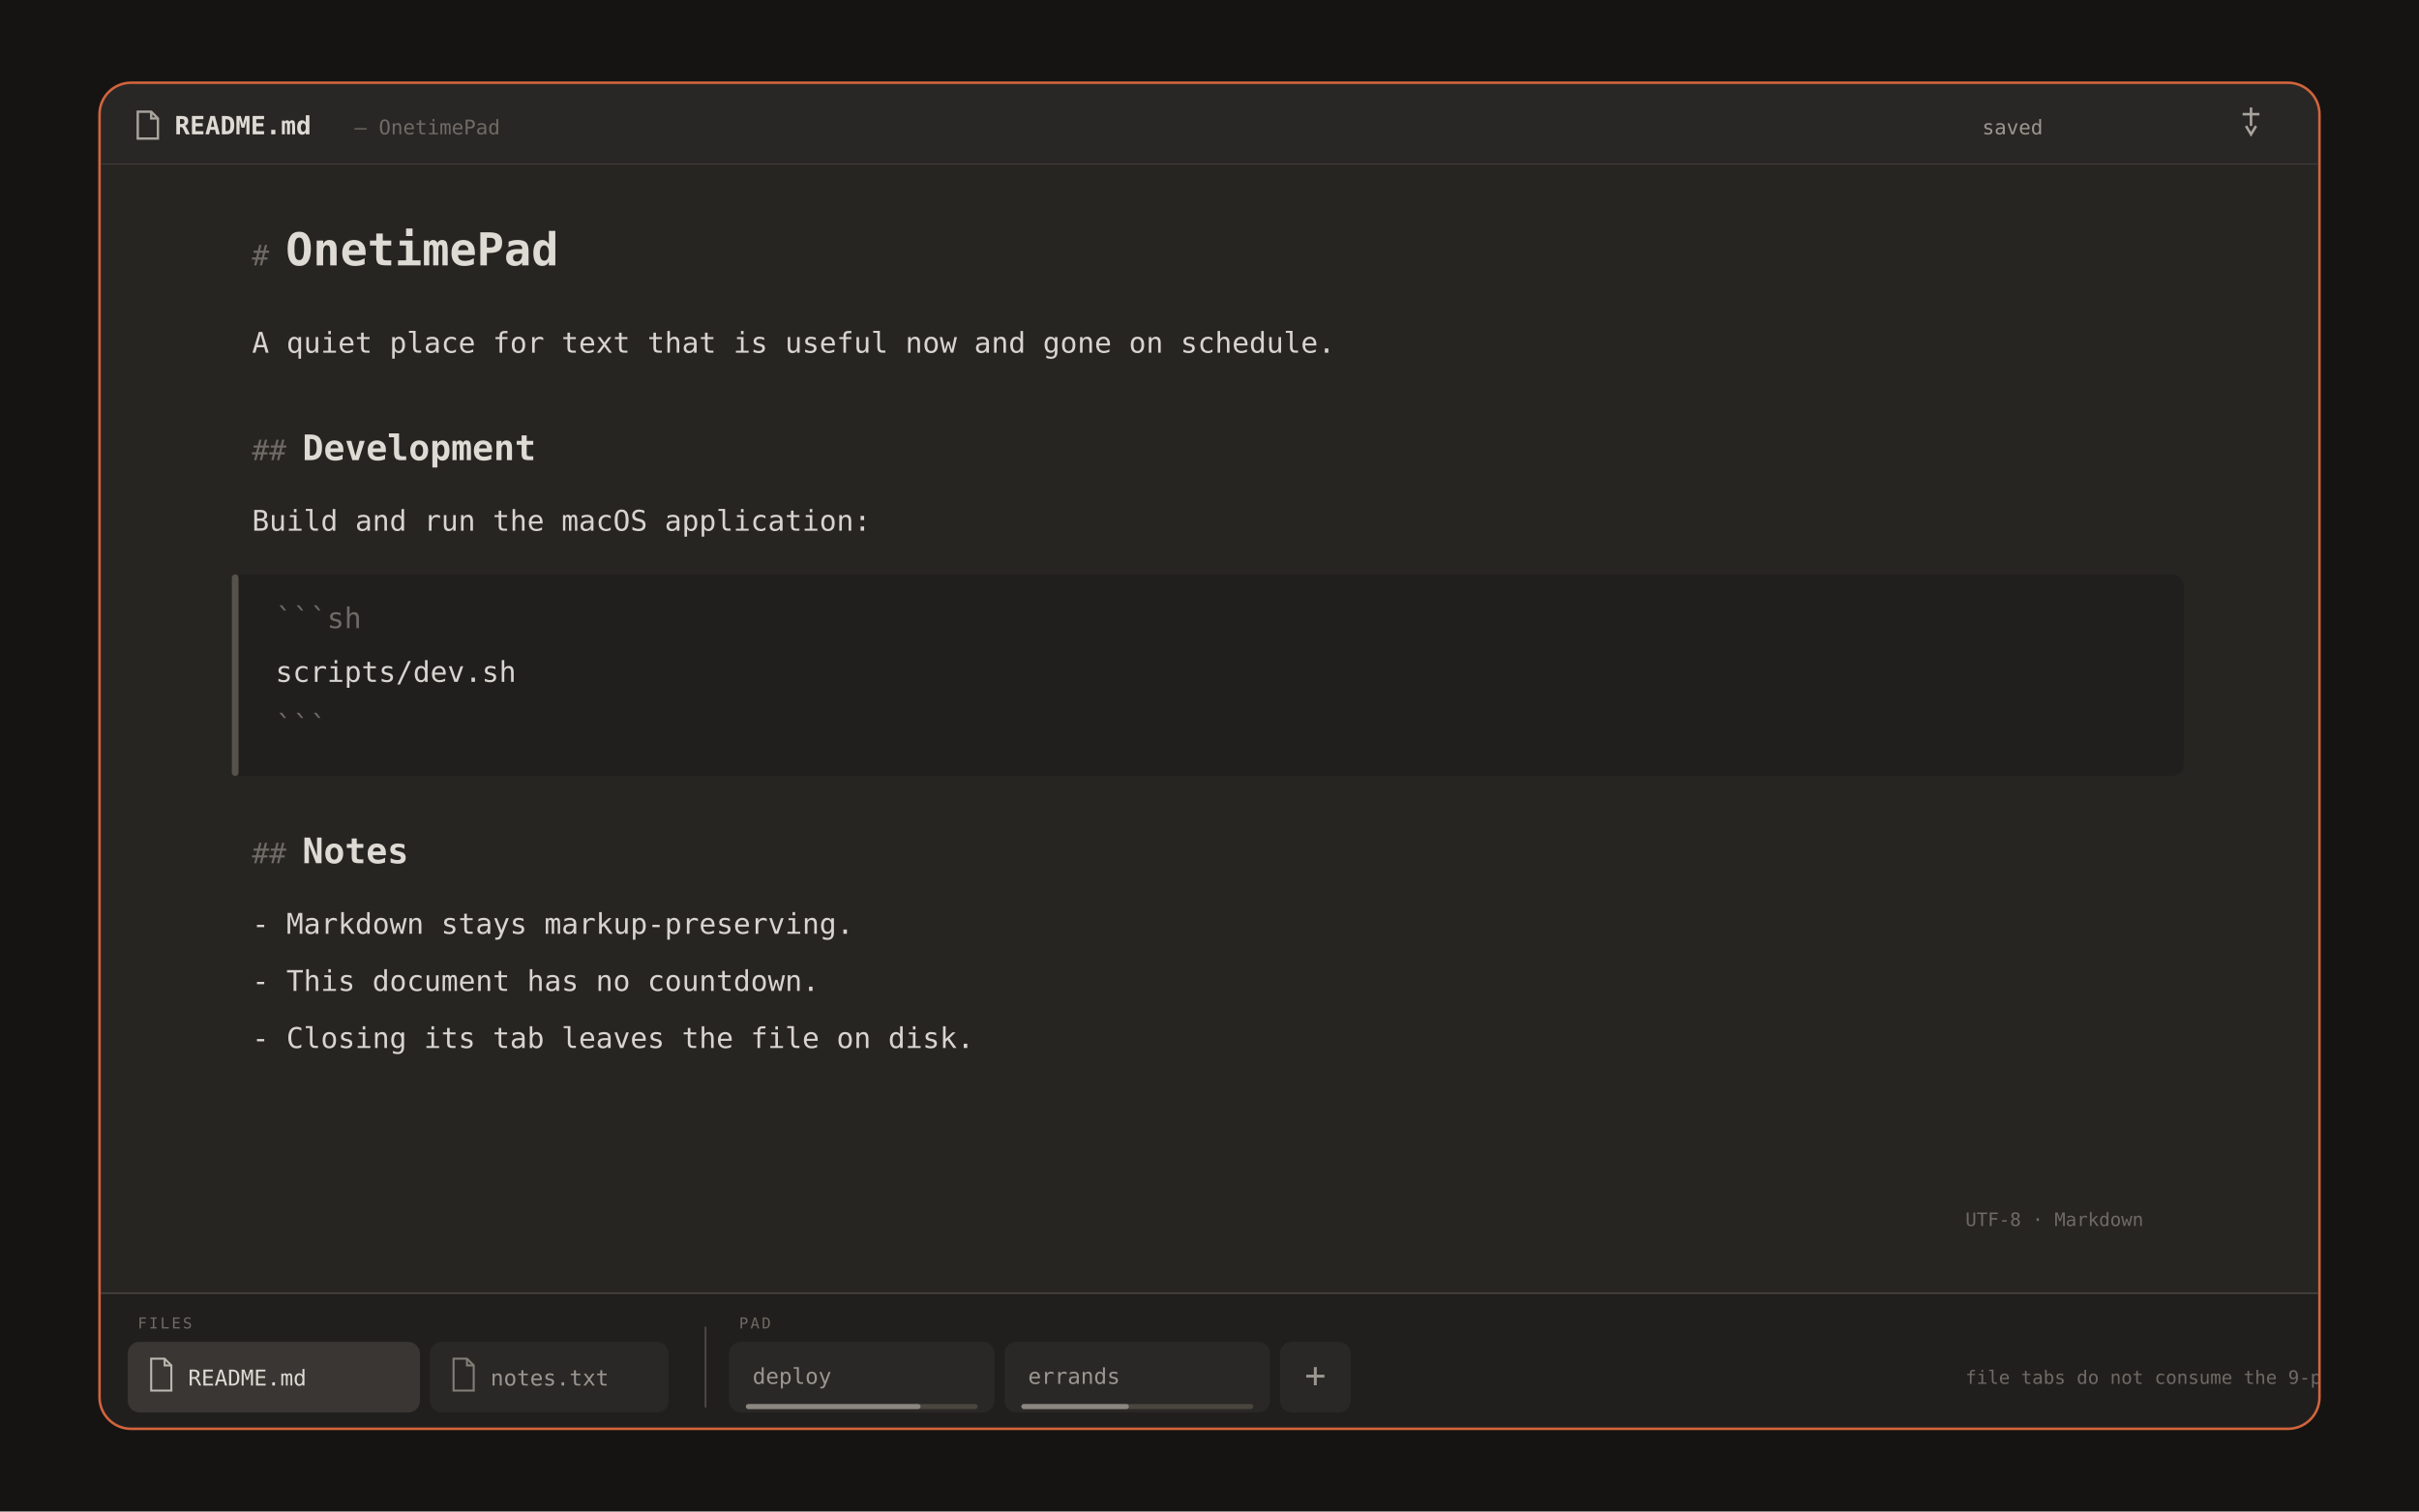
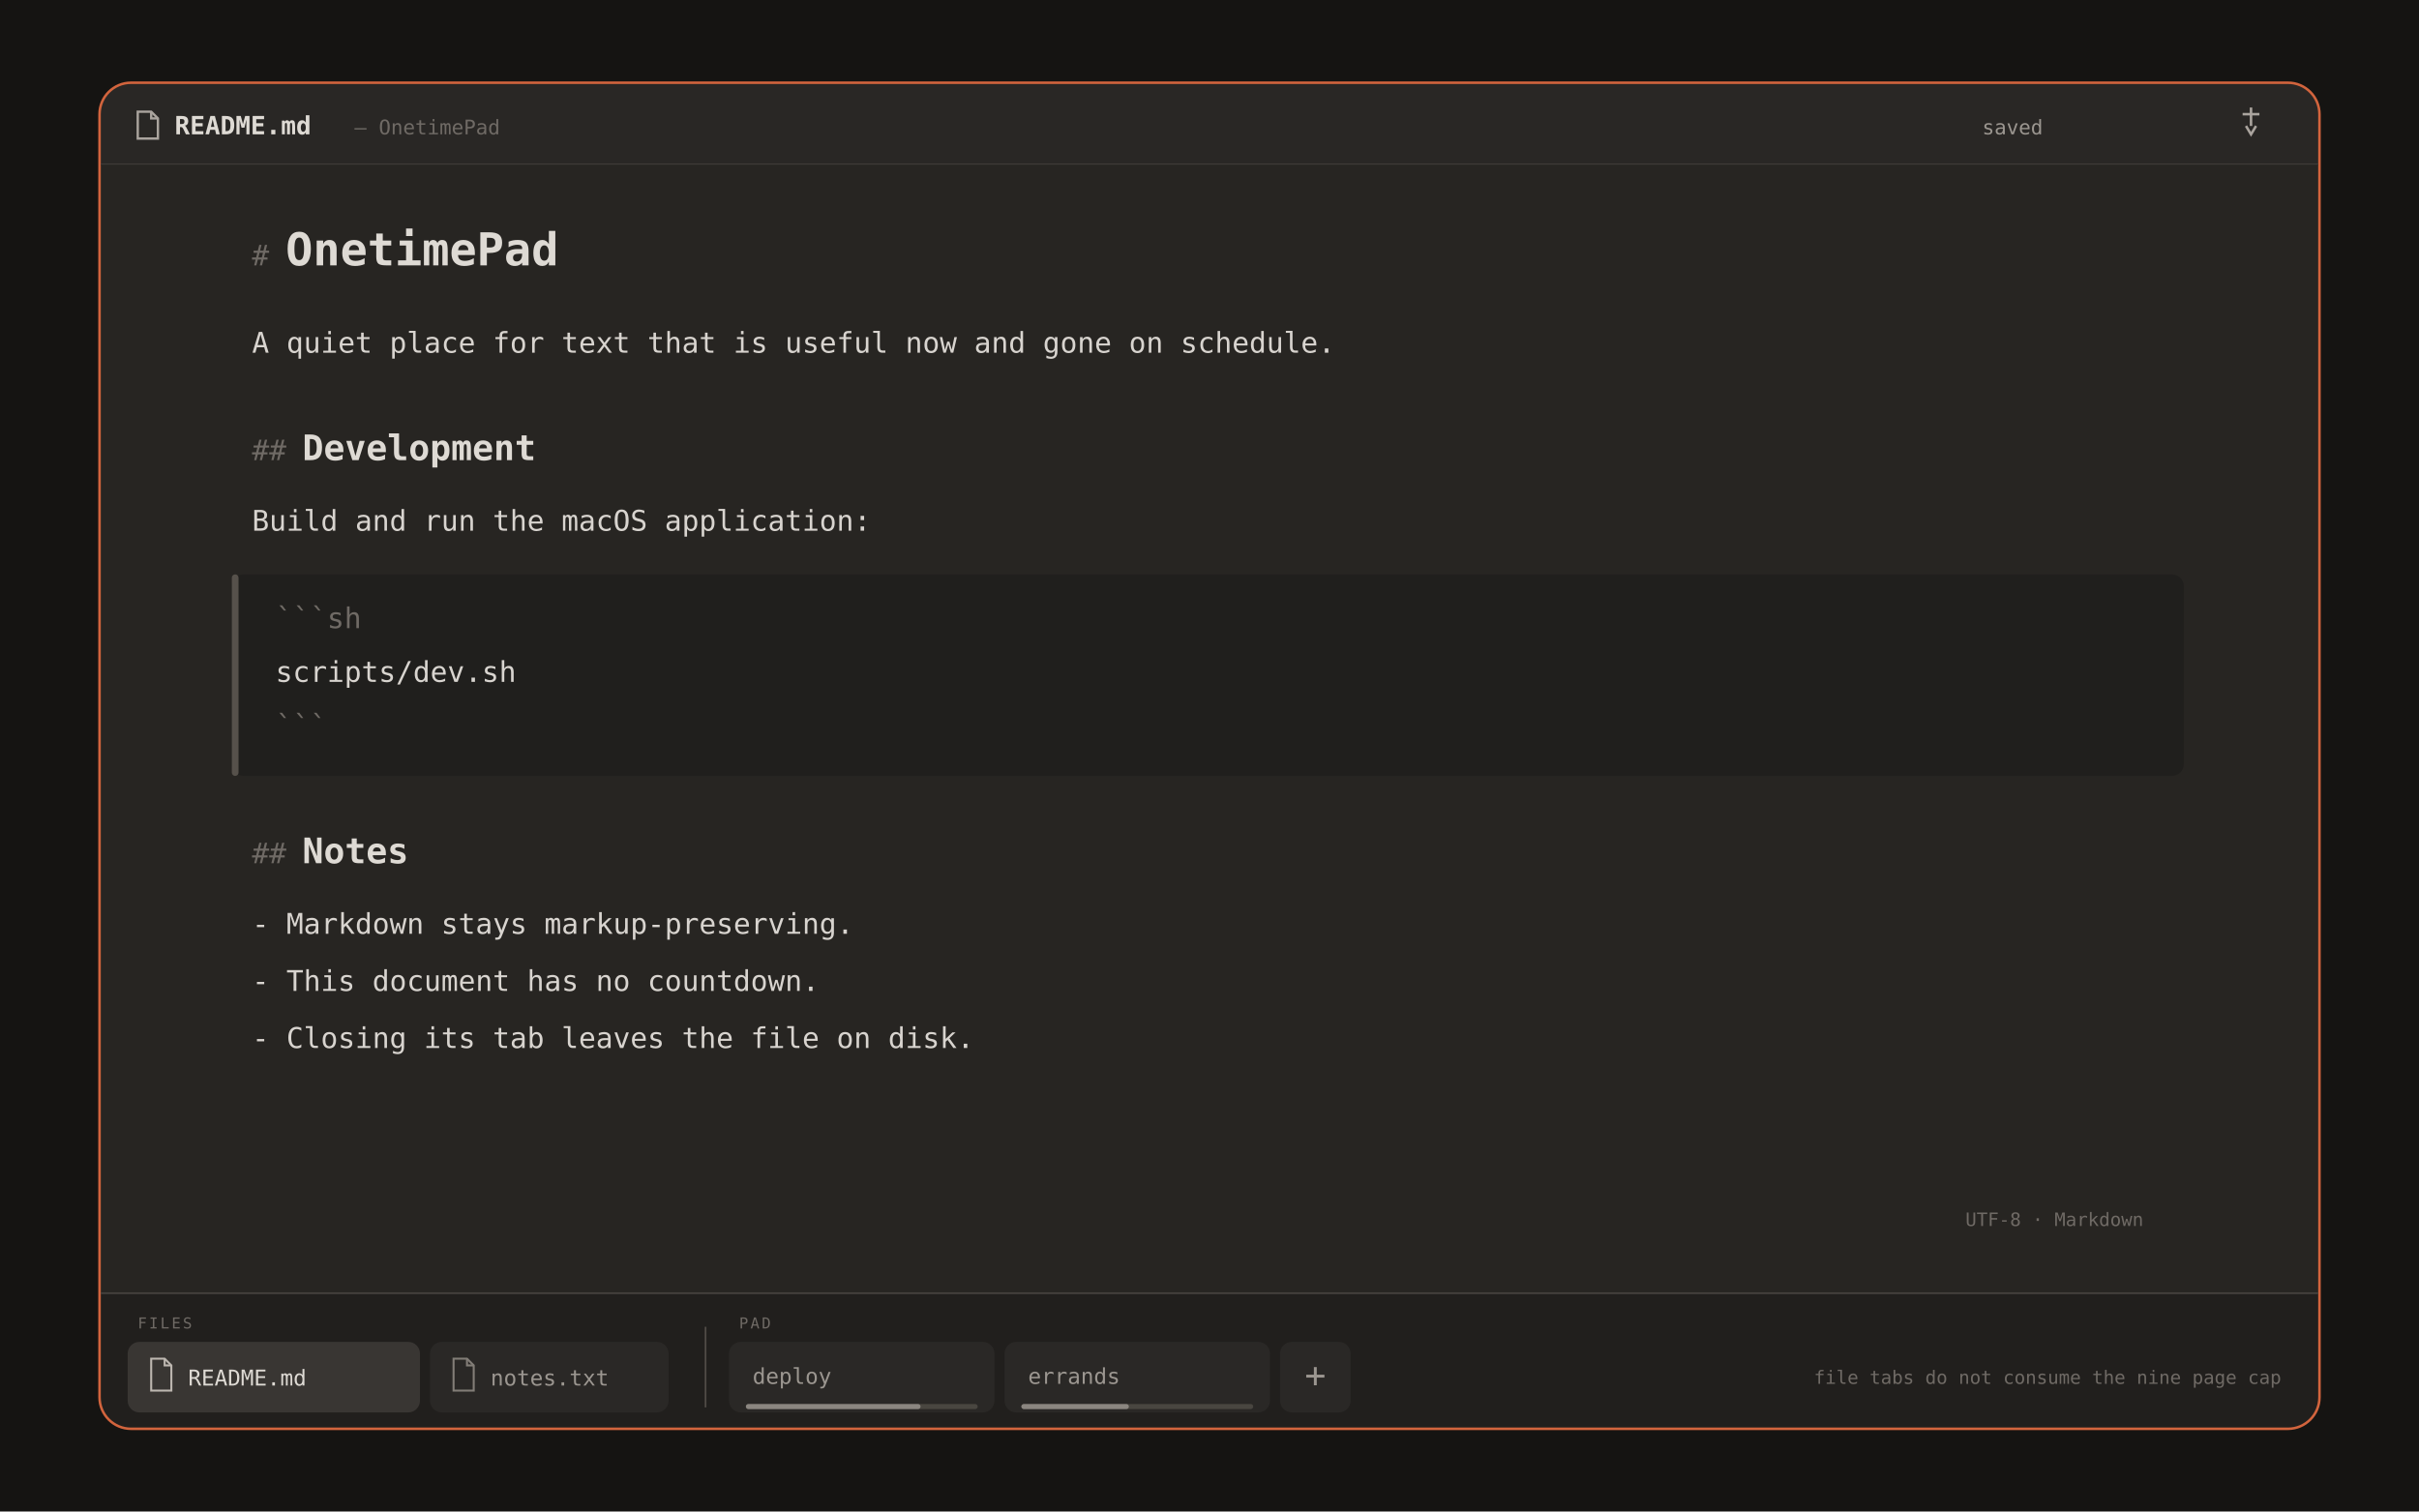
<svg xmlns="http://www.w3.org/2000/svg" width="1440" height="900" viewBox="0 0 1440 900" role="img" aria-labelledby="title desc">
  <defs>
    <style>
      .ui { font-family: -apple-system, BlinkMacSystemFont, "SF Pro Text", sans-serif; }
      .mono { font-family: "SFMono-Regular", Menlo, Consolas, monospace; }
      .label { fill: #dedad4; }
      .muted { fill: #9b9690; }
      .dim { fill: #6f6a65; }
      .ink { fill: #d8d4cf; }
      .accent { fill: #d2643d; }
      .line { stroke: #47433f; }
    </style>
    <clipPath id="windowClip">
      <rect x="60" y="50" width="1320" height="800" rx="18" />
    </clipPath>
  </defs>
  <rect width="1440" height="900" fill="#151412" />
  <rect x="60" y="50" width="1320" height="800" rx="18" fill="#252321" stroke="#d2643d" stroke-width="3" />
  <g clip-path="url(#windowClip)">
    <rect x="60" y="50" width="1320" height="48" fill="#292725" />
    <line x1="60" y1="98" x2="1380" y2="98" class="line" />
    <g transform="translate(80 65)">
      <path d="M2 1.5h8l4 4v12H2z" fill="none" stroke="#aaa49e" stroke-width="1.4" />
      <path d="M10 1.5v4h4" fill="none" stroke="#aaa49e" stroke-width="1.4" />
    </g>
    <text x="104" y="80" class="mono label" font-size="15" font-weight="600">README.md</text>
    <text x="211" y="80" class="mono dim" font-size="12">— OnetimePad</text>
    <text x="1180" y="80" class="mono muted" font-size="12">saved</text>
    <g transform="translate(1330 62)" fill="none" stroke="#aaa49e" stroke-width="1.5">
      <path d="M10 2v11M5 6h10M7 13l3 5 3-5" />
    </g>
    <rect x="60" y="98" width="1320" height="672" fill="#272522" />
    <g class="mono" font-size="17">
      <text x="150" y="158" class="dim"># </text>
      <text x="170" y="158" class="label" font-size="27" font-weight="650">OnetimePad</text>
      <text x="150" y="210" class="ink">A quiet place for text that is useful now and gone on schedule.</text>
      <text x="150" y="274" class="dim">## </text>
      <text x="180" y="274" class="label" font-size="21" font-weight="600">Development</text>
      <text x="150" y="316" class="ink">Build and run the macOS application:</text>
      <rect x="138" y="342" width="1162" height="120" rx="7" fill="#201f1d" />
      <rect x="138" y="342" width="4" height="120" rx="2" fill="#56514b" />
      <text x="164" y="374" class="dim">```sh</text>
      <text x="164" y="406" class="ink">scripts/dev.sh</text>
      <text x="164" y="438" class="dim">```</text>
      <text x="150" y="514" class="dim">## </text>
      <text x="180" y="514" class="label" font-size="21" font-weight="600">Notes</text>
      <text x="150" y="556" class="ink">- Markdown stays markup-preserving.</text>
      <text x="150" y="590" class="ink">- This document has no countdown.</text>
      <text x="150" y="624" class="ink">- Closing its tab leaves the file on disk.</text>
    </g>
    <g transform="translate(1170 730)">
-       <path d="M0 6h12M6 0v12" stroke="#77716b" stroke-width="1.2" opacity="0" />
      <text x="0" y="0" class="mono dim" font-size="11">UTF-8 · Markdown</text>
    </g>
    <rect x="60" y="770" width="1320" height="80" fill="#211f1d" />
    <line x1="60" y1="770" x2="1380" y2="770" class="line" />
    <text x="82" y="791" class="mono dim" font-size="9" letter-spacing="1.3">FILES</text>
    <g transform="translate(76 799)">
      <rect width="174" height="42" rx="7" fill="#393633" />
      <path d="M14 10h8l4 4v15H14z" fill="none" stroke="#bdb7b0" stroke-width="1.2" />
      <path d="M22 10v4h4" fill="none" stroke="#bdb7b0" stroke-width="1.2" />
      <text x="36" y="26" class="mono label" font-size="13">README.md</text>
    </g>
    <g transform="translate(256 799)">
      <rect width="142" height="42" rx="7" fill="#2a2826" />
      <path d="M14 10h8l4 4v15H14z" fill="none" stroke="#827d77" stroke-width="1.2" />
      <path d="M22 10v4h4" fill="none" stroke="#827d77" stroke-width="1.2" />
      <text x="36" y="26" class="mono muted" font-size="13">notes.txt</text>
    </g>
    <line x1="420" y1="790" x2="420" y2="838" stroke="#514c47" />
    <text x="440" y="791" class="mono dim" font-size="9" letter-spacing="1.3">PAD</text>
    <g transform="translate(434 799)">
      <rect width="158" height="42" rx="7" fill="#2a2826" />
      <text x="14" y="25" class="mono muted" font-size="13">deploy</text>
      <rect x="10" y="37" width="138" height="3" rx="1.5" fill="#494640" />
      <rect x="10" y="37" width="104" height="3" rx="1.5" fill="#8b8680" />
    </g>
    <g transform="translate(598 799)">
      <rect width="158" height="42" rx="7" fill="#2a2826" />
      <text x="14" y="25" class="mono muted" font-size="13">errands</text>
      <rect x="10" y="37" width="138" height="3" rx="1.5" fill="#494640" />
      <rect x="10" y="37" width="64" height="3" rx="1.5" fill="#8b8680" />
    </g>
    <g transform="translate(762 799)">
      <rect width="42" height="42" rx="7" fill="#2a2826" />
      <text x="21" y="27" text-anchor="middle" class="mono muted" font-size="21">+</text>
    </g>
-     <text x="1170" y="824" class="mono dim" font-size="11">file tabs do not consume the 9-page cap</text>
+     <text x="1358" y="824" text-anchor="end" class="mono dim" font-size="11">file tabs do not consume the nine page cap</text>
  </g>
</svg>
